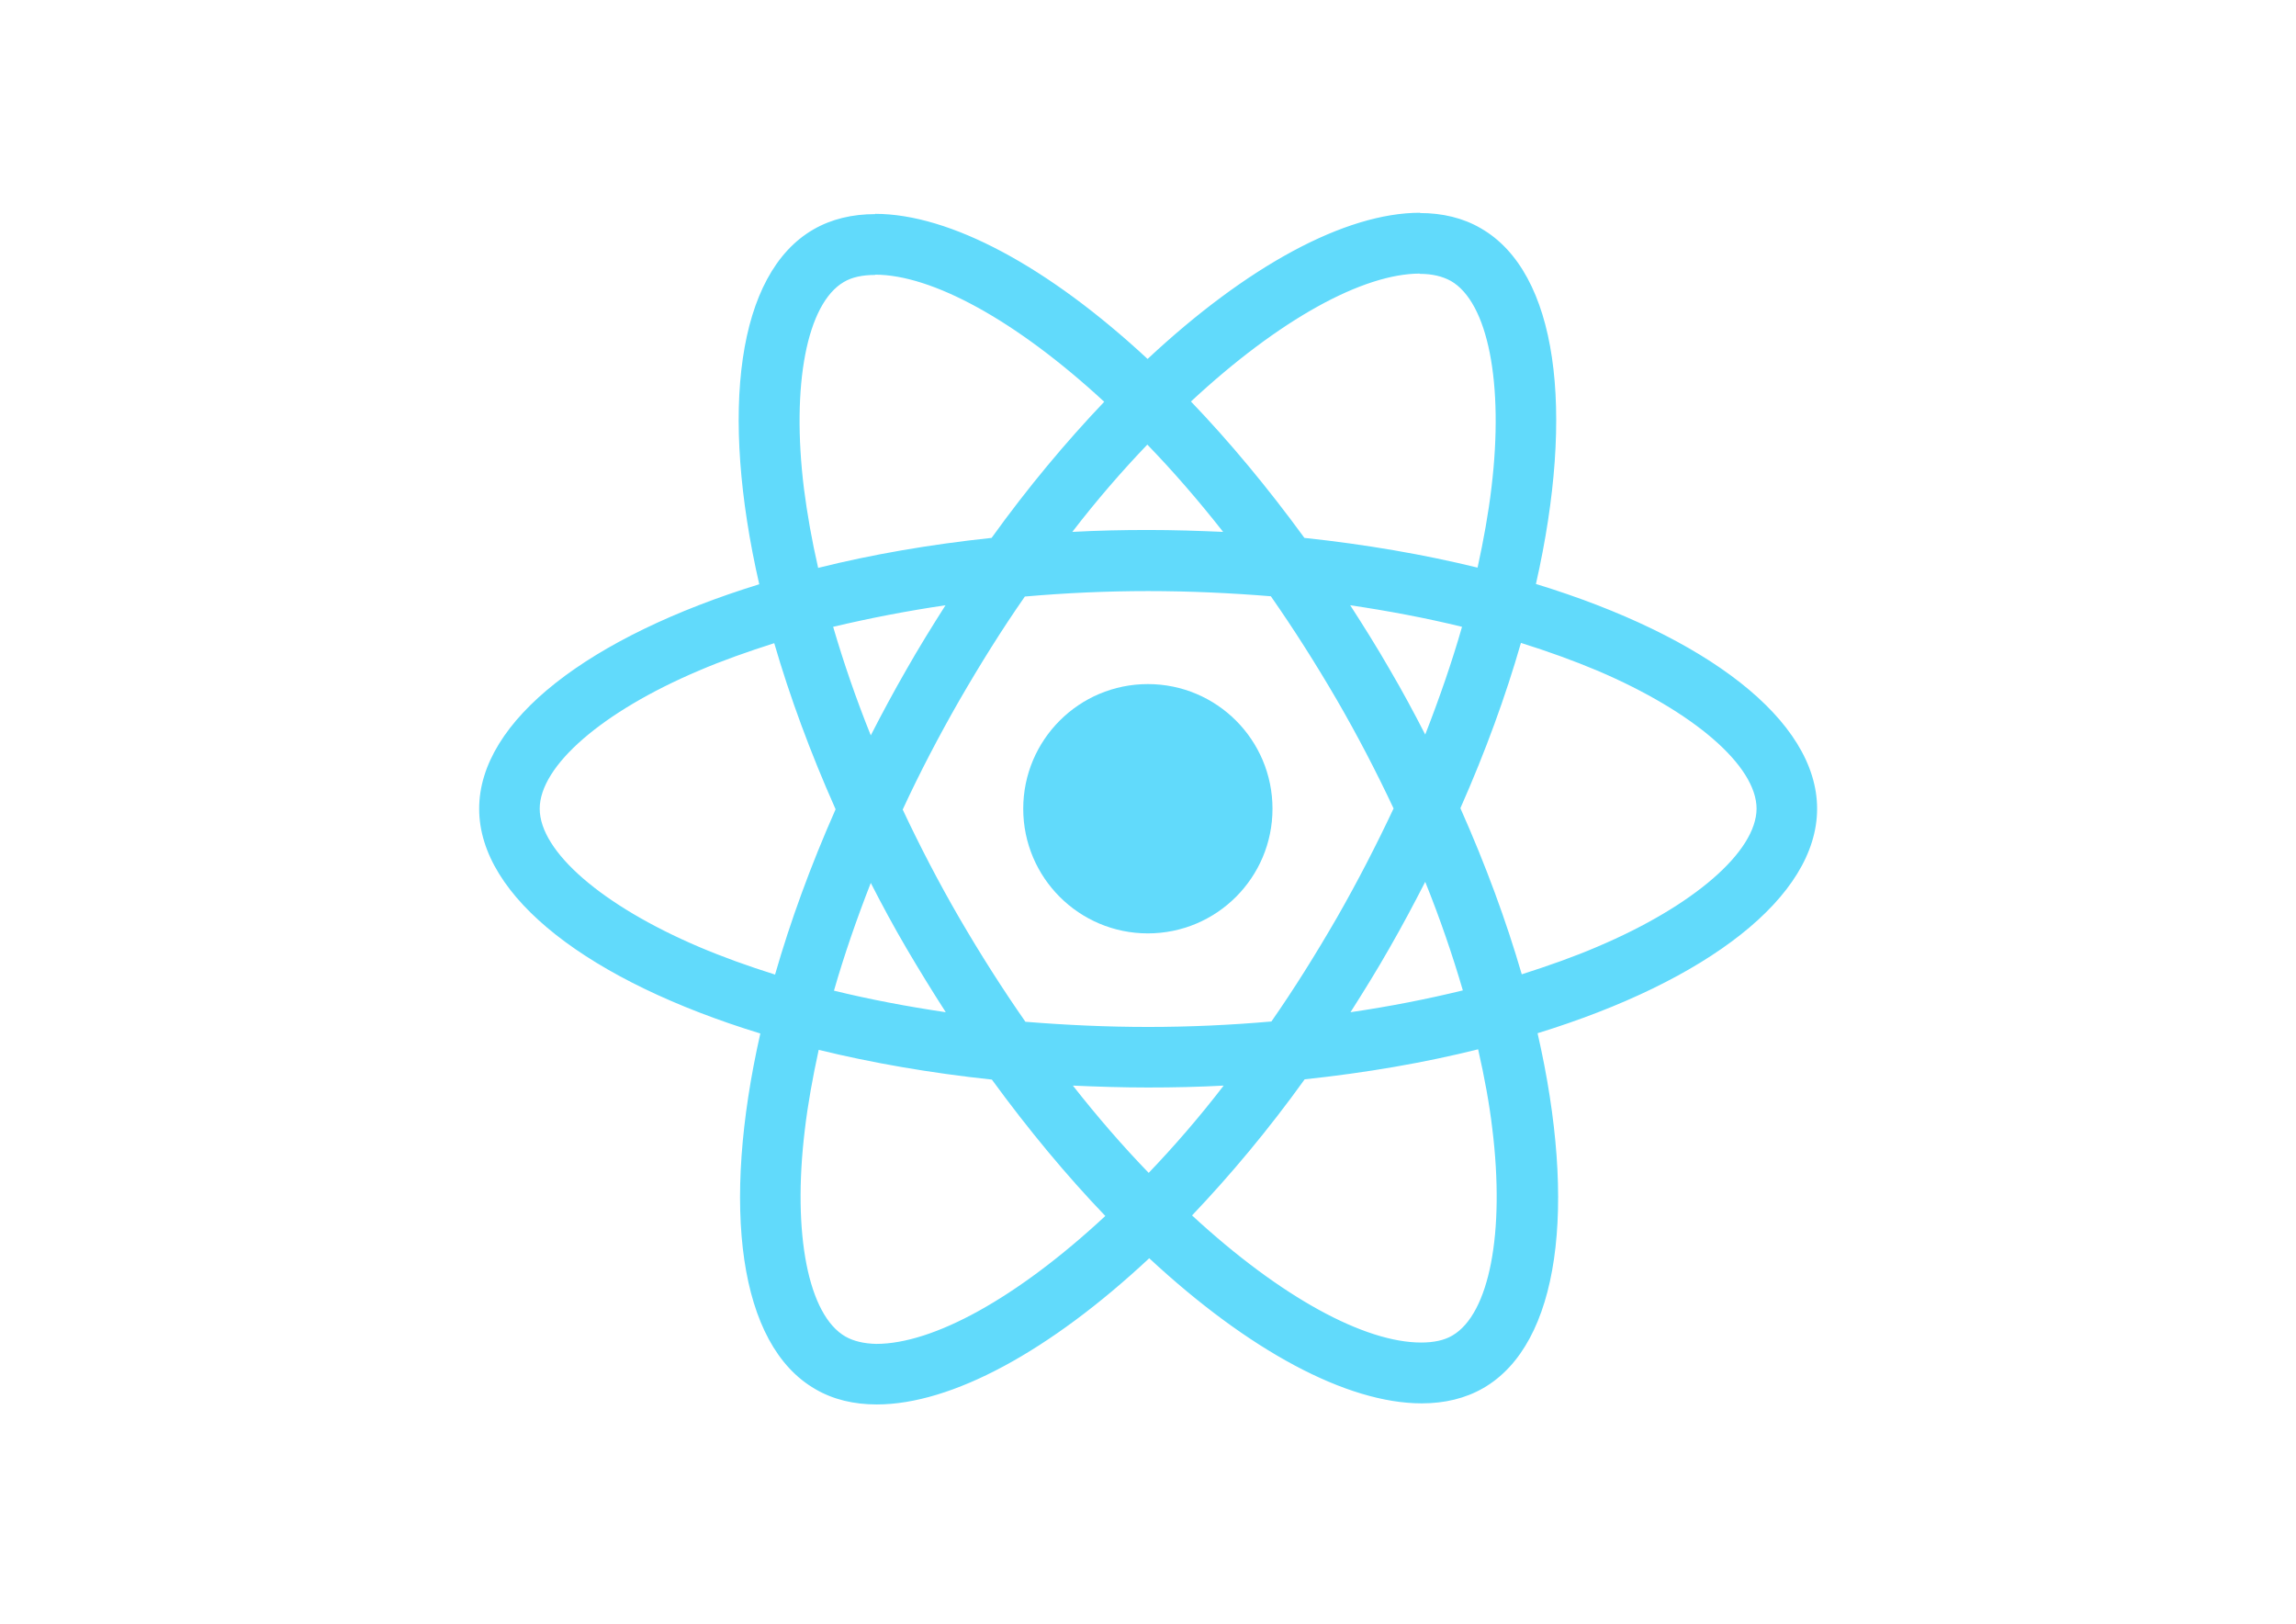
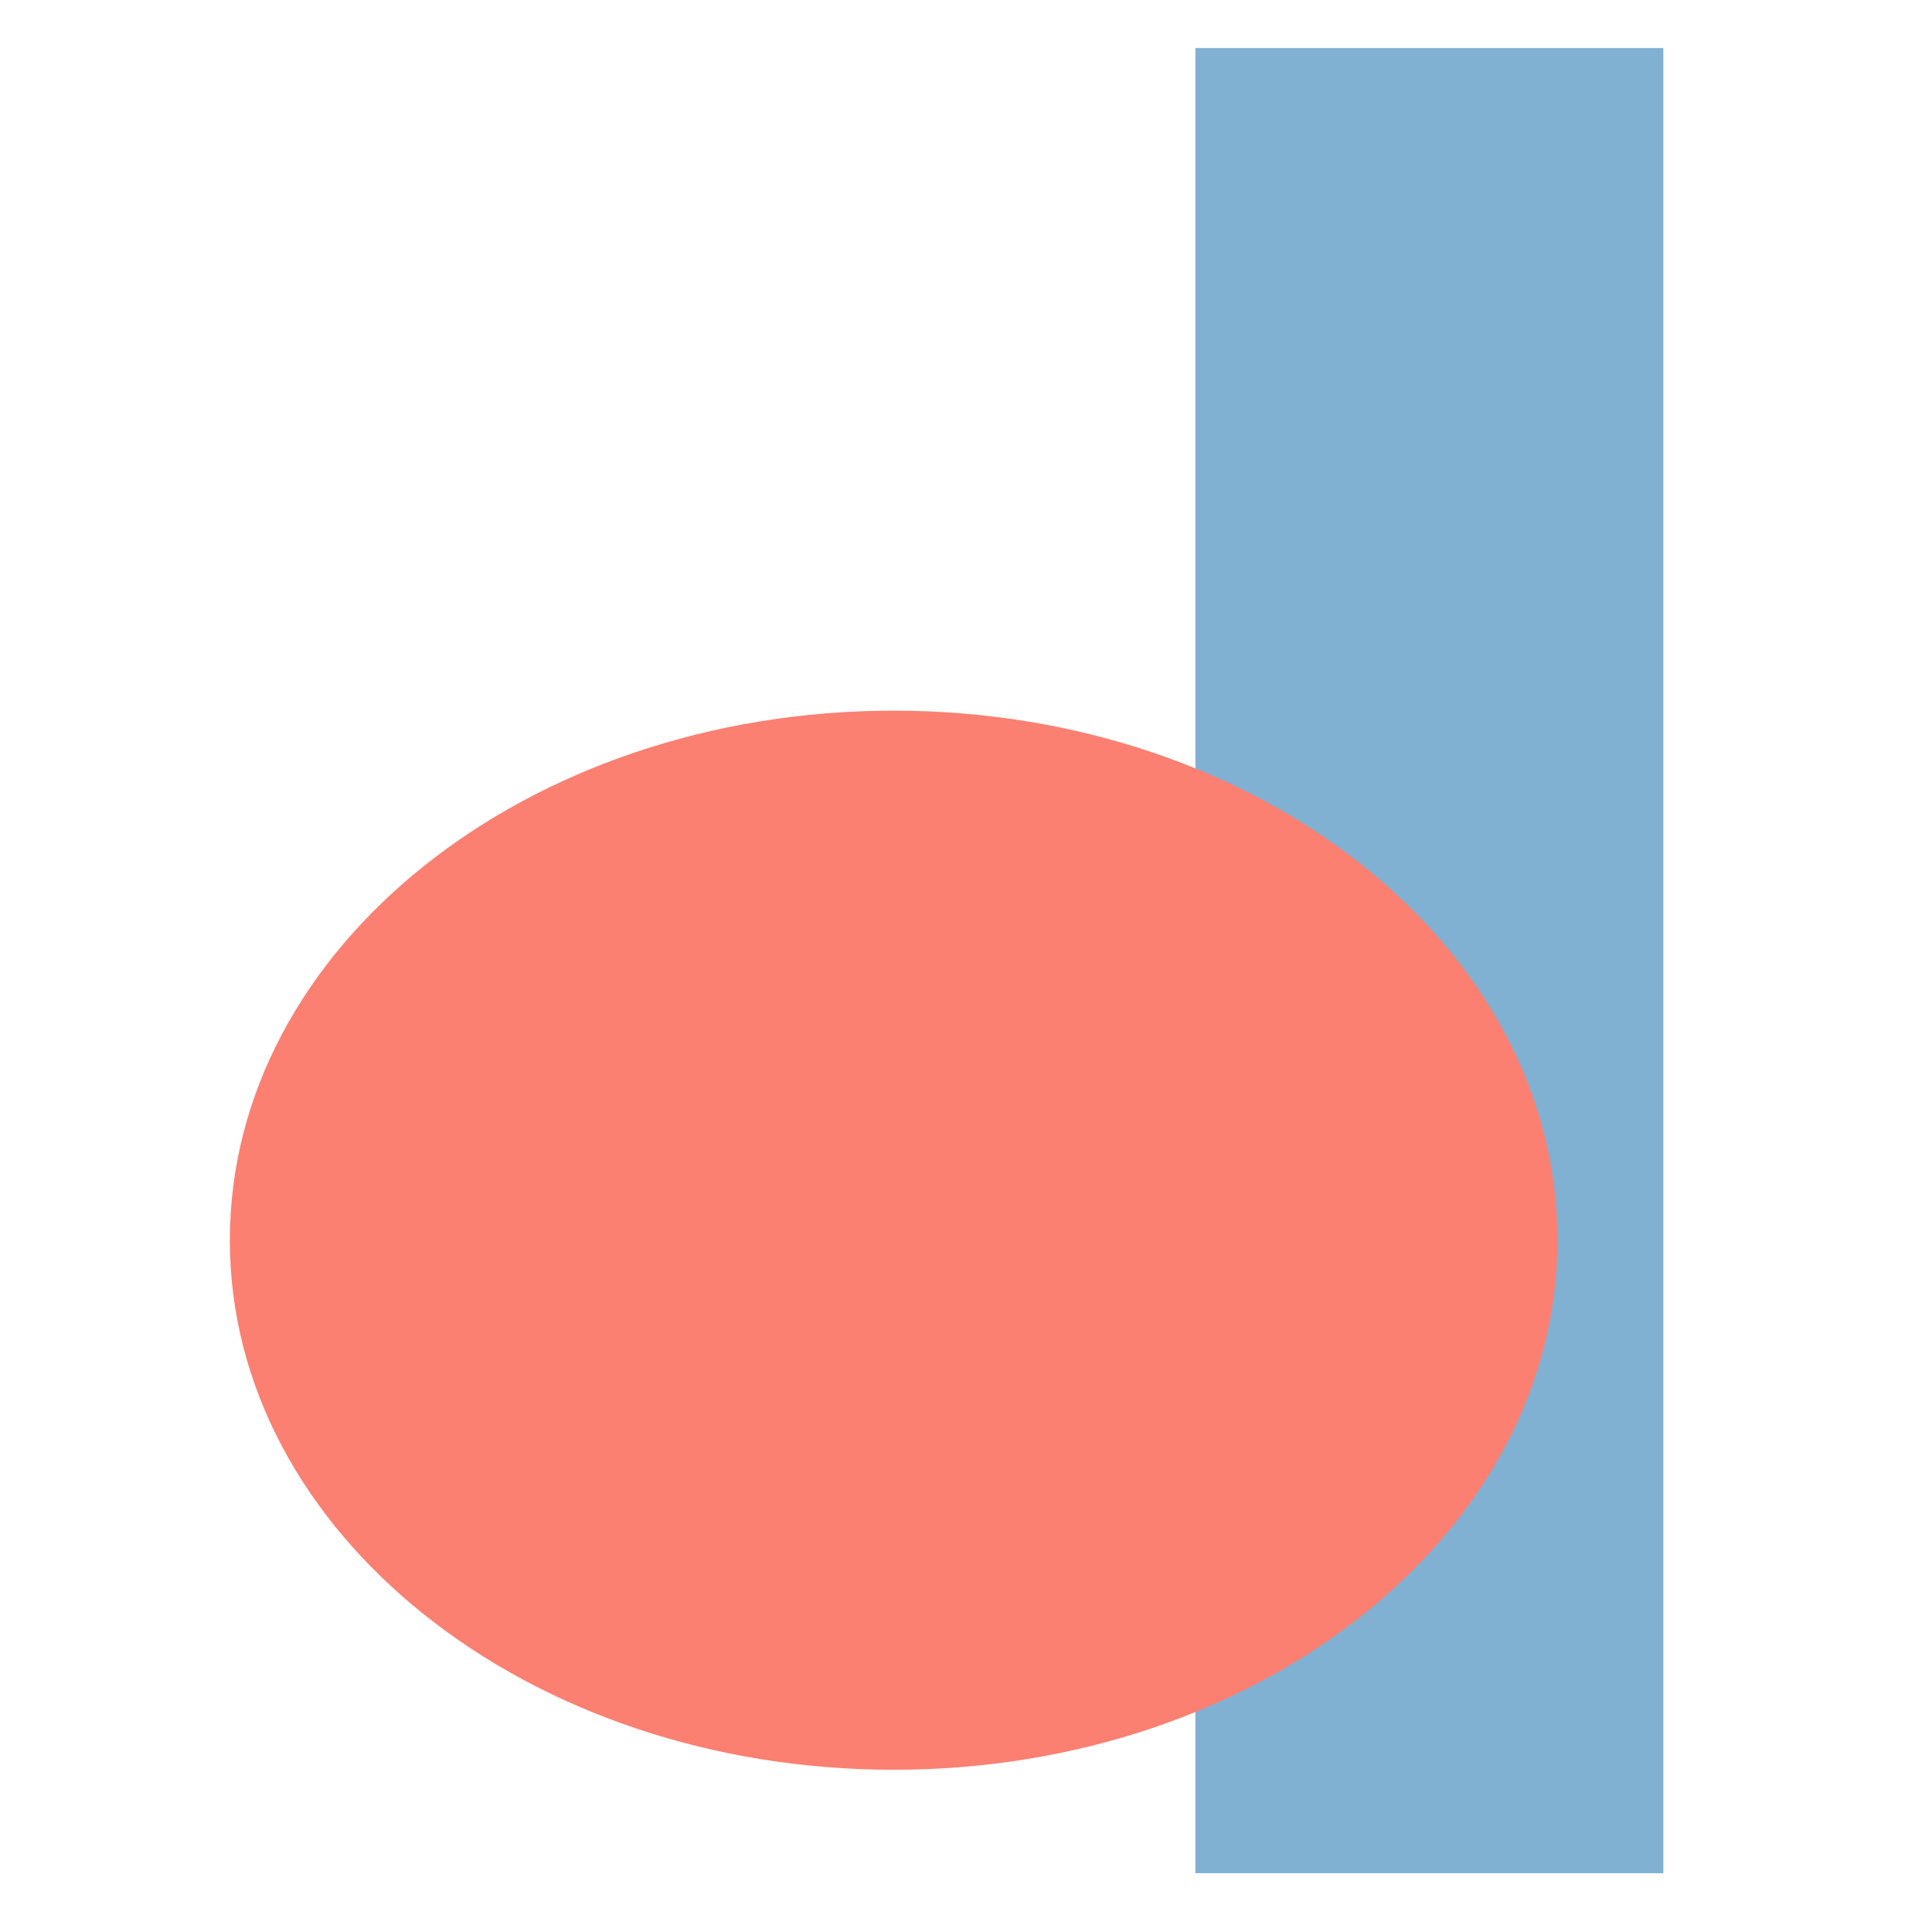
- <svg xmlns="http://www.w3.org/2000/svg" viewBox="0 0 841.9 595.3">
-   <g fill="#61DAFB">
-     <path d="M666.3 296.5c0-32.5-40.7-63.3-103.1-82.4 14.4-63.6 8-114.2-20.2-130.4-6.5-3.8-14.1-5.6-22.4-5.6v22.3c4.6 0 8.3.9 11.4 2.6 13.6 7.8 19.5 37.5 14.9 75.7-1.1 9.4-2.9 19.3-5.1 29.4-19.6-4.8-41-8.5-63.5-10.9-13.5-18.5-27.5-35.3-41.6-50 32.6-30.3 63.2-46.9 84-46.9V78c-27.5 0-63.5 19.6-99.9 53.6-36.4-33.8-72.4-53.2-99.9-53.2v22.3c20.7 0 51.4 16.5 84 46.6-14 14.7-28 31.4-41.3 49.9-22.6 2.4-44 6.1-63.6 11-2.3-10-4-19.7-5.2-29-4.7-38.2 1.1-67.9 14.6-75.8 3-1.8 6.9-2.6 11.5-2.6V78.5c-8.4 0-16 1.8-22.6 5.6-28.1 16.2-34.4 66.7-19.9 130.1-62.2 19.2-102.7 49.9-102.7 82.3 0 32.5 40.7 63.3 103.1 82.4-14.4 63.6-8 114.2 20.2 130.4 6.5 3.8 14.1 5.6 22.5 5.6 27.5 0 63.5-19.6 99.9-53.6 36.4 33.8 72.4 53.2 99.9 53.2 8.4 0 16-1.8 22.6-5.6 28.1-16.2 34.4-66.7 19.9-130.1 62-19.1 102.5-49.9 102.5-82.3zm-130.2-66.7c-3.7 12.9-8.3 26.2-13.5 39.5-4.1-8-8.4-16-13.1-24-4.6-8-9.5-15.8-14.4-23.4 14.2 2.1 27.9 4.7 41 7.9zm-45.8 106.5c-7.8 13.5-15.8 26.3-24.1 38.2-14.9 1.3-30 2-45.2 2-15.1 0-30.2-.7-45-1.9-8.3-11.9-16.4-24.6-24.2-38-7.6-13.1-14.5-26.4-20.8-39.8 6.2-13.4 13.2-26.8 20.7-39.9 7.8-13.5 15.8-26.3 24.1-38.2 14.9-1.3 30-2 45.2-2 15.1 0 30.2.7 45 1.9 8.3 11.9 16.4 24.6 24.2 38 7.6 13.1 14.5 26.4 20.8 39.8-6.3 13.4-13.2 26.8-20.7 39.9zm32.3-13c5.4 13.4 10 26.8 13.8 39.8-13.1 3.2-26.9 5.9-41.2 8 4.9-7.7 9.8-15.6 14.4-23.7 4.6-8 8.9-16.1 13-24.1zM421.2 430c-9.3-9.6-18.6-20.3-27.8-32 9 .4 18.2.7 27.5.7 9.4 0 18.7-.2 27.8-.7-9 11.7-18.3 22.4-27.5 32zm-74.4-58.9c-14.2-2.1-27.9-4.7-41-7.9 3.7-12.9 8.3-26.2 13.5-39.5 4.1 8 8.4 16 13.1 24 4.7 8 9.5 15.8 14.4 23.4zM420.7 163c9.3 9.6 18.6 20.3 27.8 32-9-.4-18.2-.7-27.5-.7-9.4 0-18.7.2-27.8.7 9-11.7 18.3-22.4 27.5-32zm-74 58.9c-4.9 7.7-9.8 15.6-14.4 23.7-4.6 8-8.9 16-13 24-5.4-13.4-10-26.8-13.8-39.8 13.1-3.1 26.9-5.8 41.2-7.9zm-90.5 125.2c-35.4-15.1-58.3-34.9-58.3-50.6 0-15.7 22.9-35.6 58.3-50.6 8.6-3.7 18-7 27.7-10.1 5.7 19.6 13.2 40 22.5 60.9-9.2 20.8-16.6 41.1-22.2 60.6-9.9-3.1-19.3-6.5-28-10.2zM310 490c-13.6-7.8-19.5-37.5-14.9-75.7 1.1-9.4 2.9-19.3 5.1-29.4 19.6 4.8 41 8.5 63.5 10.9 13.5 18.5 27.5 35.3 41.6 50-32.6 30.3-63.2 46.9-84 46.9-4.5-.1-8.3-1-11.3-2.7zm237.2-76.2c4.7 38.2-1.1 67.9-14.6 75.8-3 1.8-6.9 2.6-11.5 2.6-20.7 0-51.4-16.5-84-46.6 14-14.7 28-31.4 41.3-49.9 22.6-2.4 44-6.1 63.6-11 2.3 10.1 4.1 19.8 5.2 29.1zm38.5-66.7c-8.6 3.7-18 7-27.7 10.1-5.7-19.6-13.2-40-22.5-60.9 9.2-20.8 16.6-41.1 22.2-60.6 9.9 3.1 19.3 6.5 28.1 10.2 35.4 15.1 58.3 34.9 58.3 50.6-.1 15.7-23 35.6-58.4 50.6zM320.8 78.4z" />
-     <circle cx="420.9" cy="296.5" r="45.7" />
-     <path d="M520.5 78.1z" />
-   </g>
+ <svg xmlns="http://www.w3.org/2000/svg" viewBox="0 0 500 500">
+   <rect x="309.36" y="12.441" width="121.115" height="472.347" style="fill: rgb(128, 177, 211);" />
+   <ellipse style="fill: rgb(251,128,114);" cx="231.272" cy="320.966" rx="171.791" ry="137.051" />
</svg>
